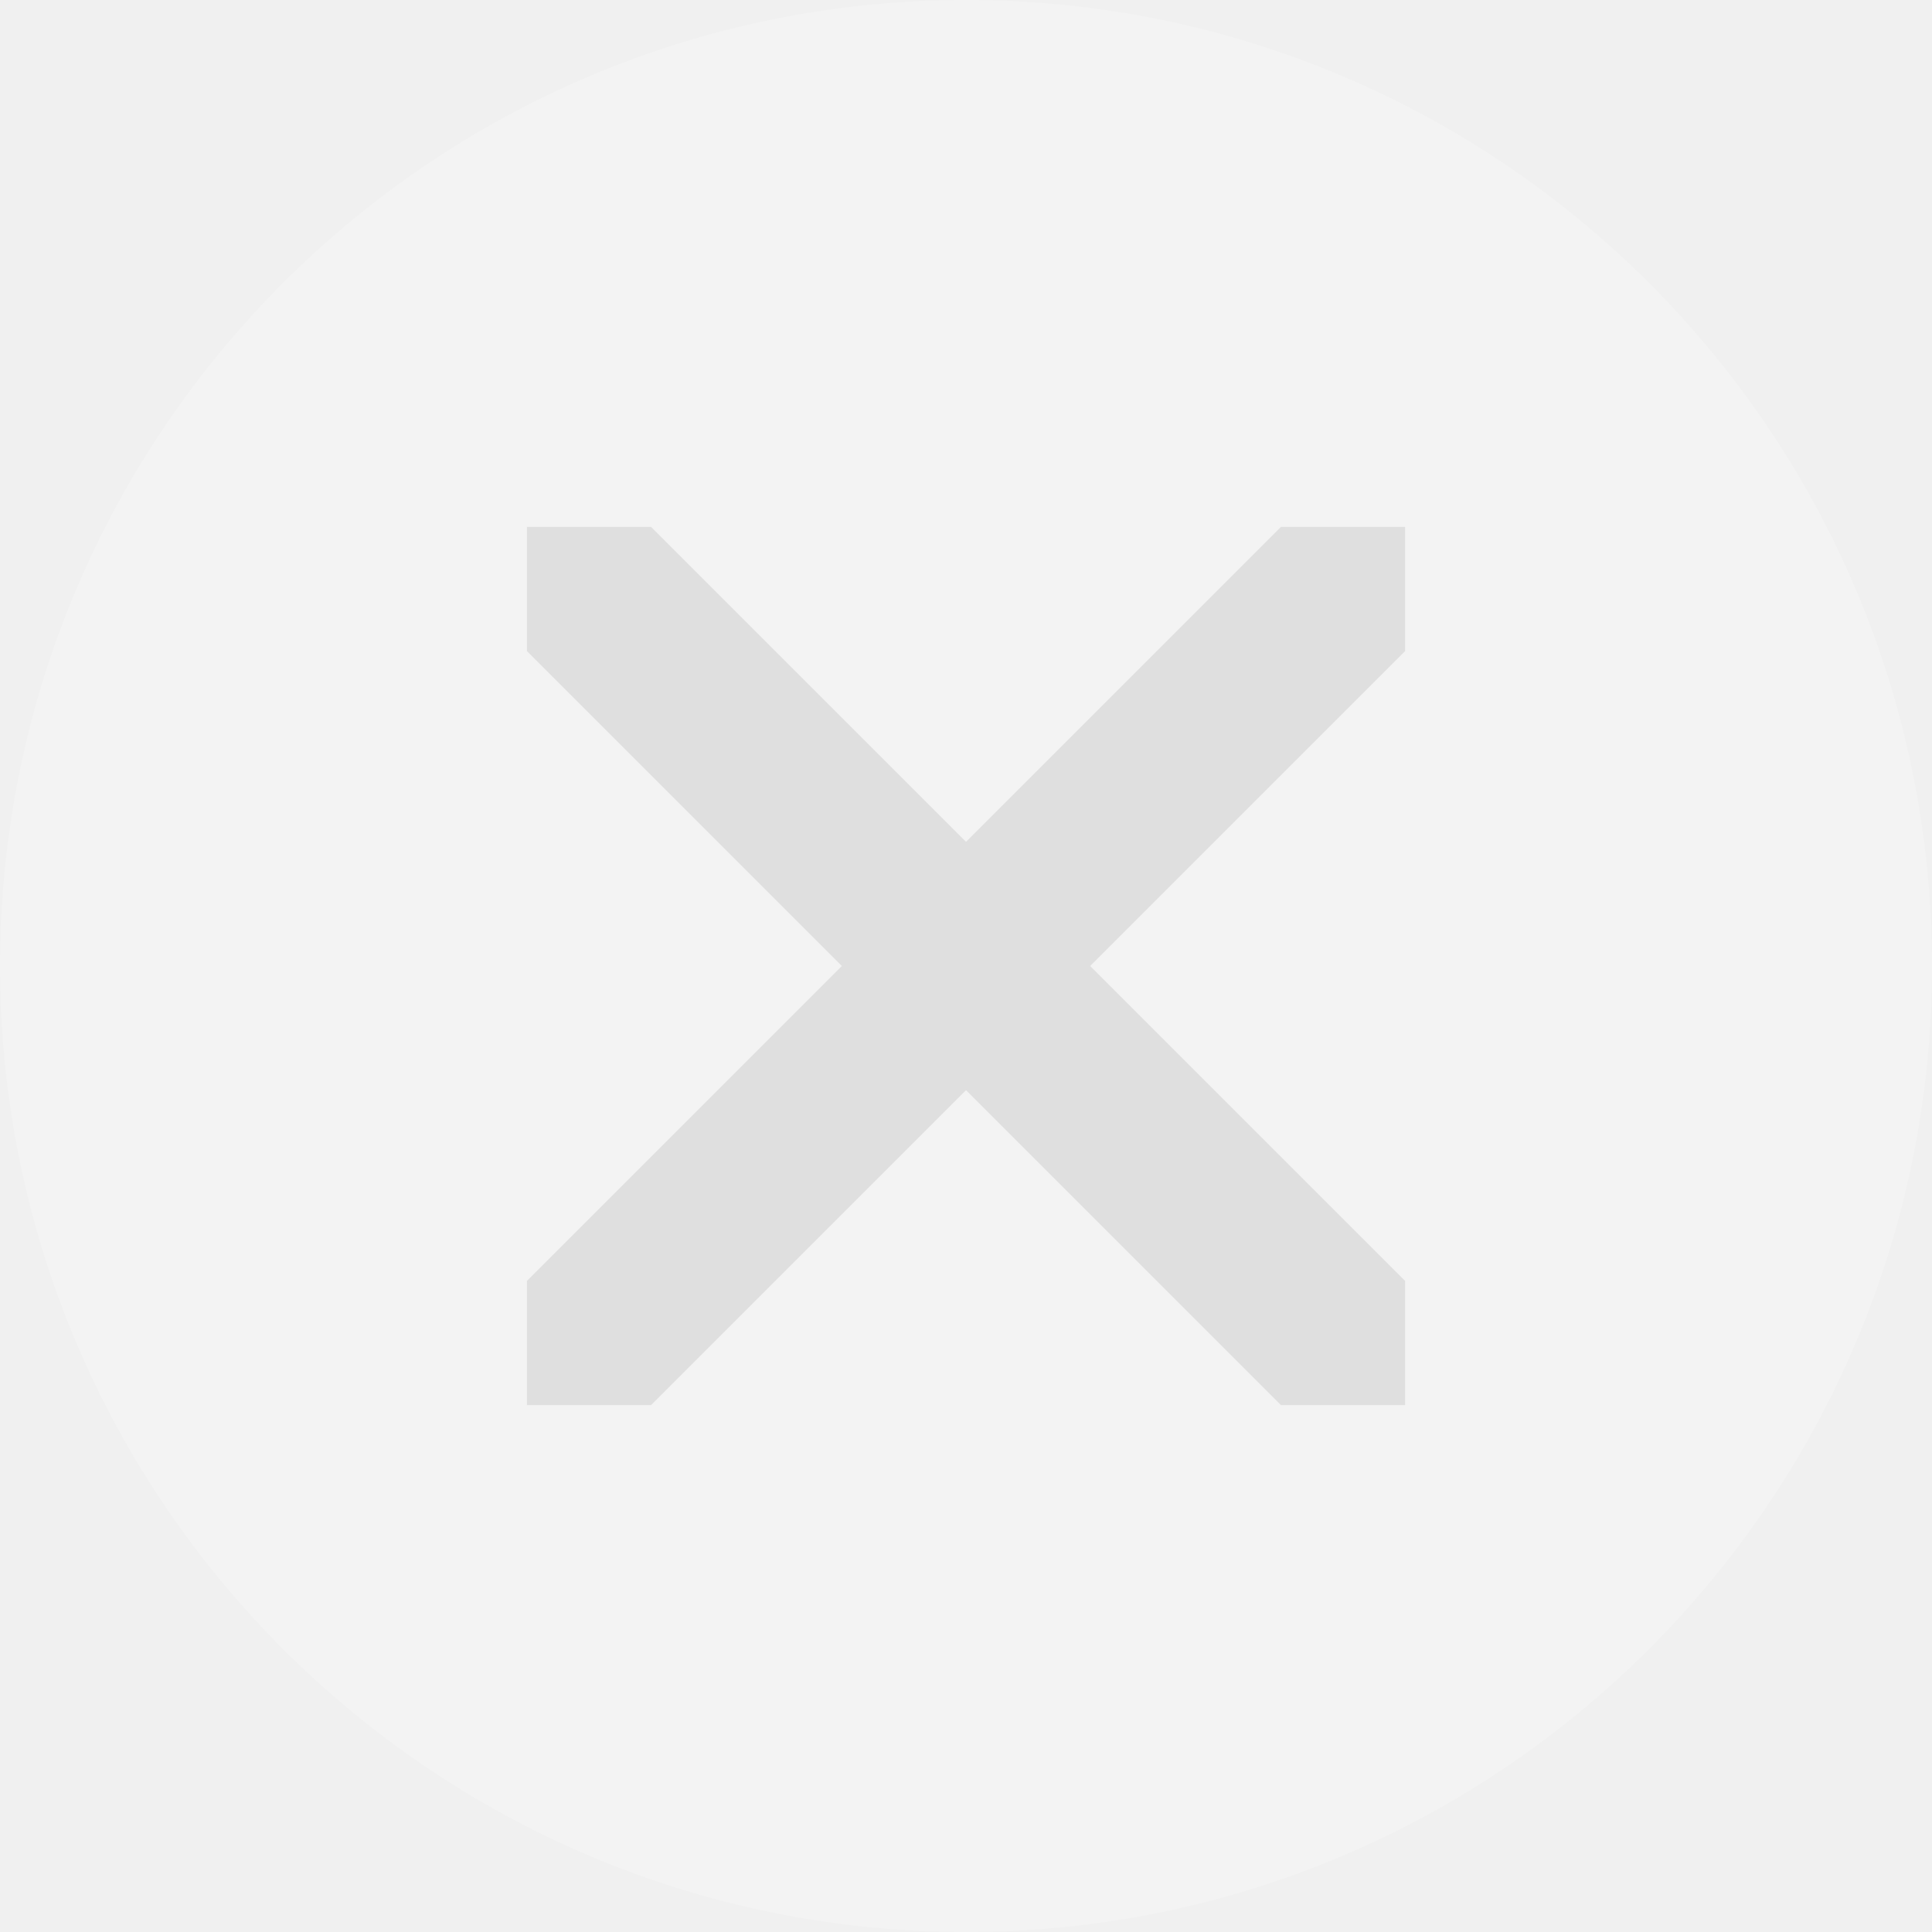
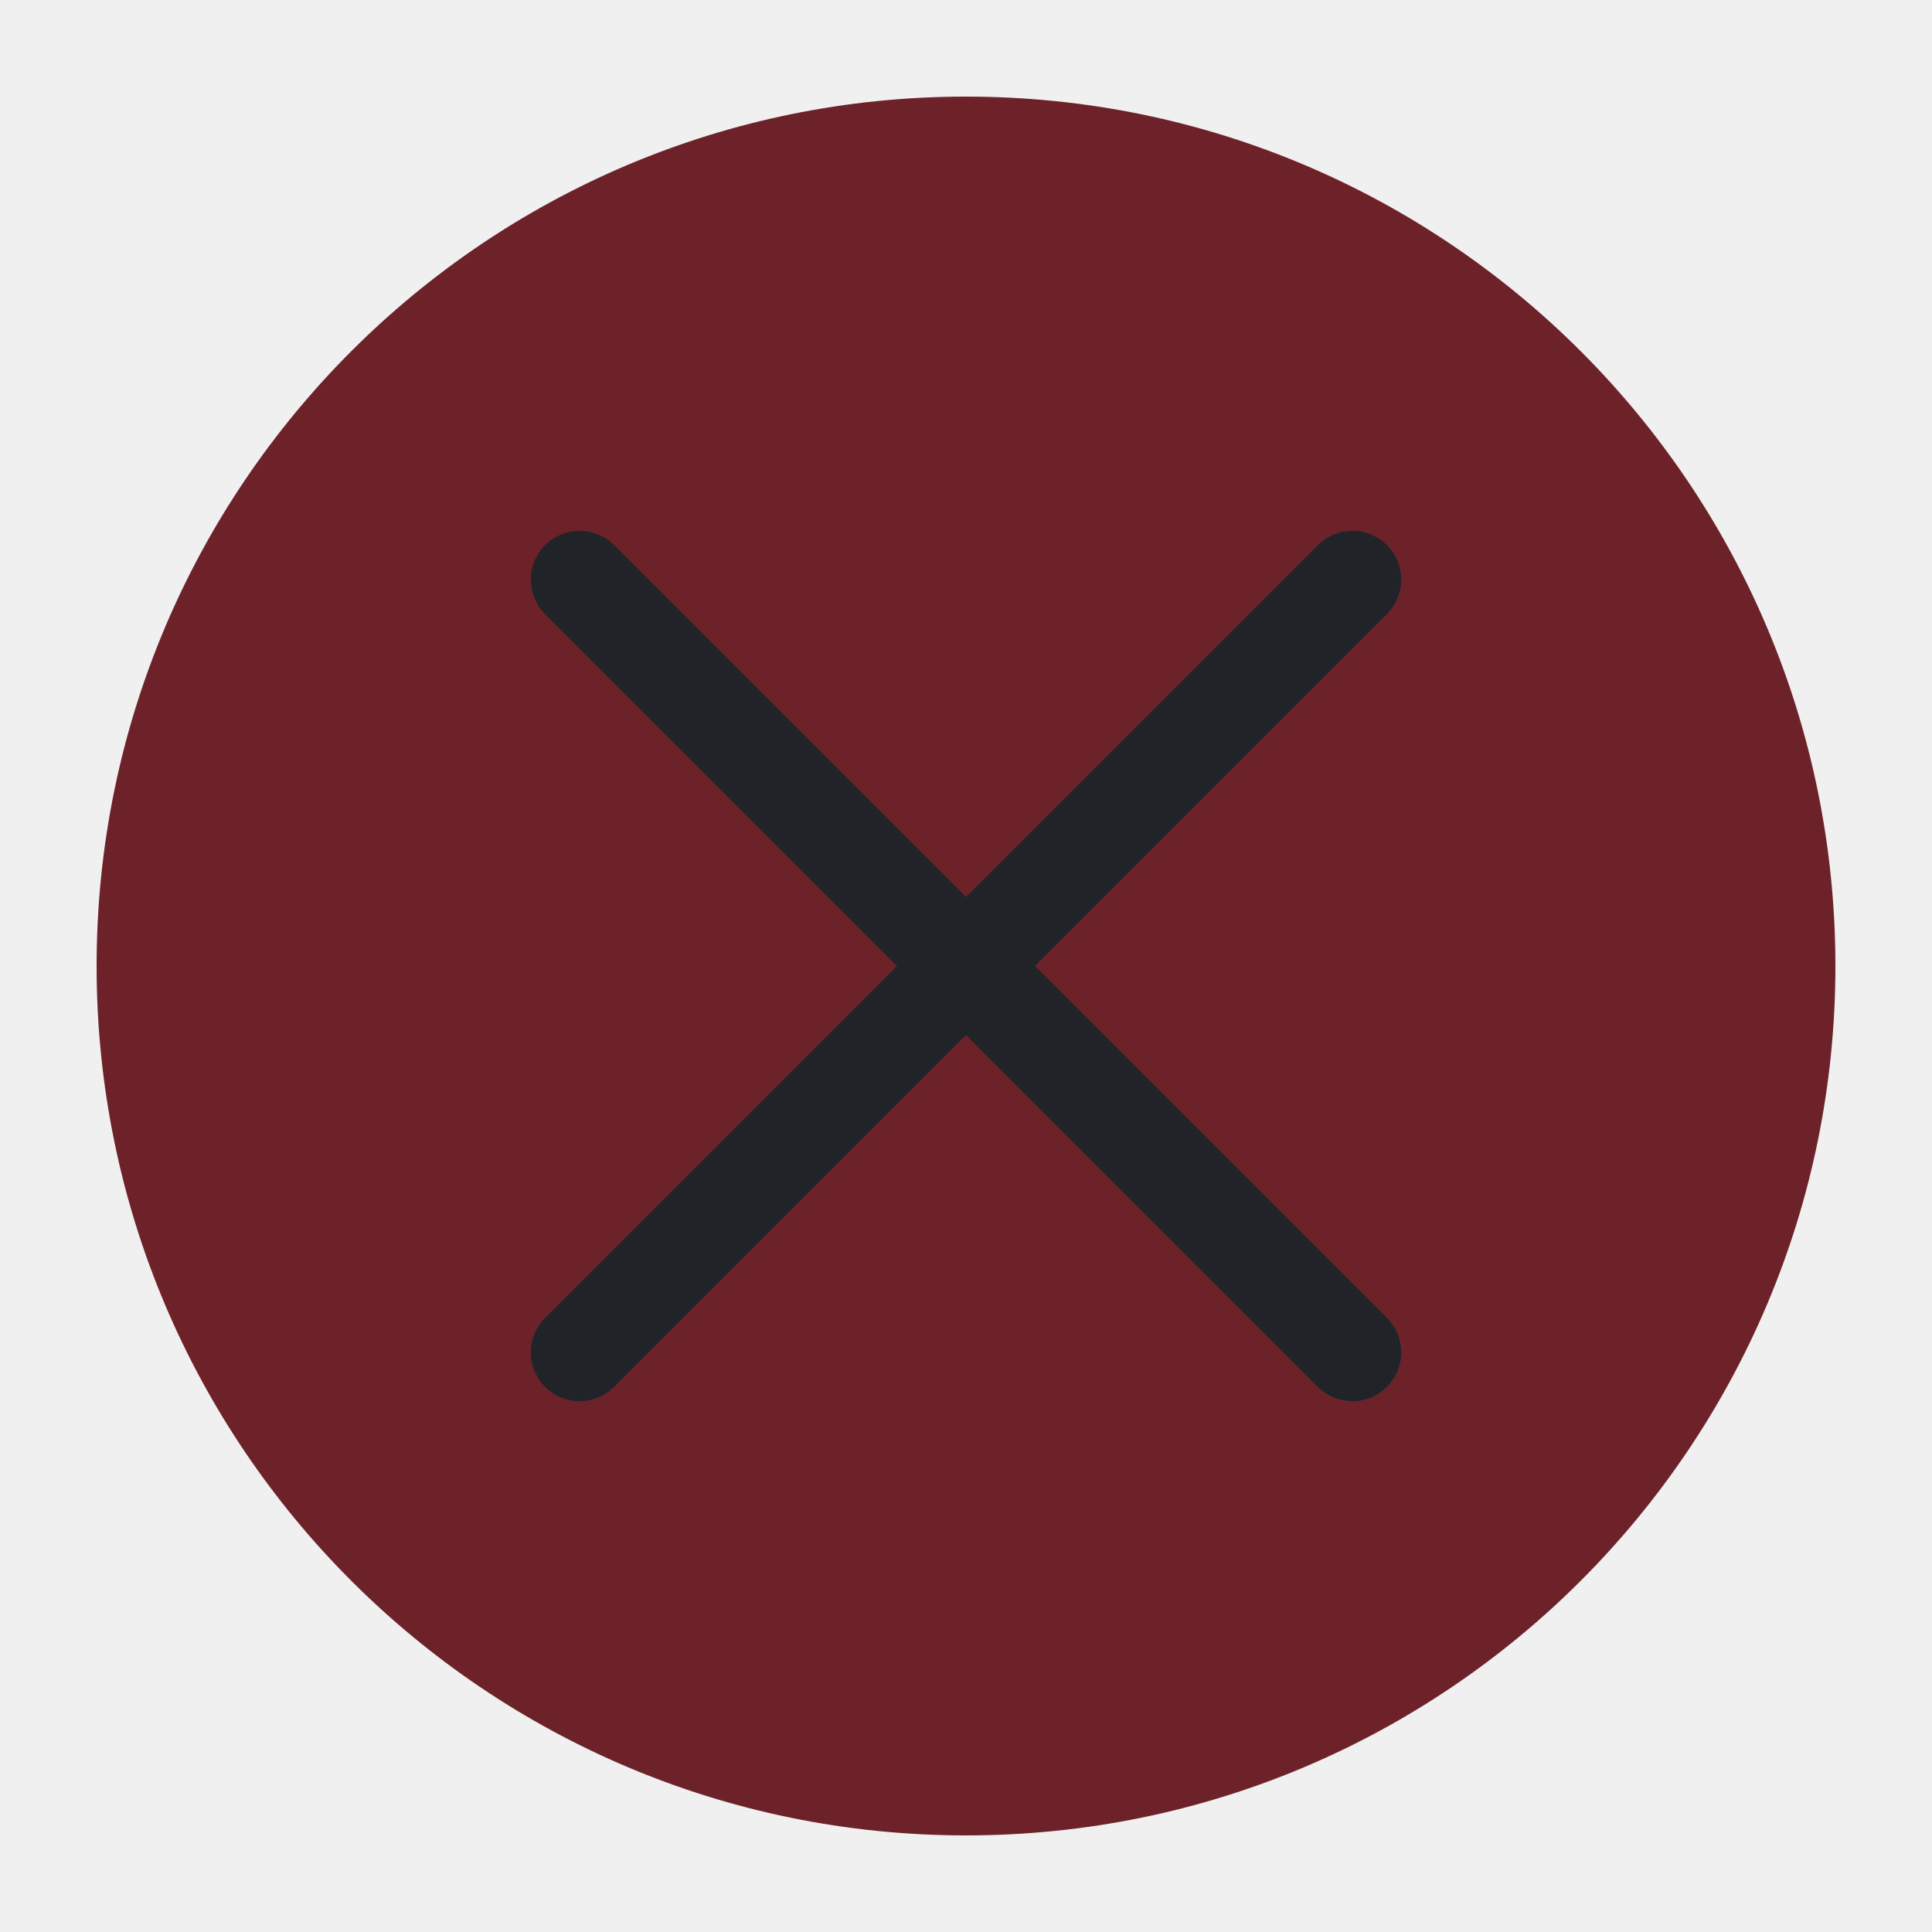
<svg xmlns="http://www.w3.org/2000/svg" viewBox="0 0 50 50" version="1.2" baseProfile="tiny">
  <defs>
</defs>
  <g fill="none" stroke="black" stroke-width="1" fill-rule="evenodd" stroke-linecap="square" stroke-linejoin="bevel">
-     <g fill="#000000" fill-opacity="1" stroke="none" transform="matrix(2.27273,0,0,2.27273,-104.545,0)" font-family="Noto Sans" font-size="10" font-weight="400" font-style="normal" opacity="0.001">
-       <rect x="46" y="0" width="22" height="22" />
+     <g fill="#6d2229" fill-opacity="1" stroke="none" transform="matrix(2.5,0,0,2.5,2.5,2.5)" font-family="Noto Sans" font-size="10" font-weight="400" font-style="normal">
+       <circle cx="9" cy="9" r="9" />
    </g>
-     <g fill="#ffffff" fill-opacity="1" stroke="none" transform="matrix(2.27273,0,0,2.27273,-104.545,0)" font-family="Noto Sans" font-size="10" font-weight="400" font-style="normal" opacity="0.19">
-       <circle cx="57" cy="11" r="11" />
-     </g>
-     <g fill="#dfdfdf" fill-opacity="1" stroke="none" transform="matrix(2.27273,0,0,2.27273,-104.545,0)" font-family="Noto Sans" font-size="10" font-weight="400" font-style="normal">
-       <path vector-effect="none" fill-rule="nonzero" d="M52,6 L52,7.414 L55.586,11 L52,14.586 L52,16 L53.414,16 L57,12.414 L60.586,16 L62,16 L62,14.586 L58.414,11 L62,7.414 L62,6 L60.586,6 L57,9.586 L53.414,6 L52,6" />
+     <g fill="none" stroke="#202428" stroke-opacity="1" stroke-width="1.01" stroke-linecap="round" stroke-linejoin="miter" stroke-miterlimit="2" transform="matrix(2.5,0,0,2.5,2.5,2.5)" font-family="Noto Sans" font-size="10" font-weight="400" font-style="normal">
+       <polyline fill="none" vector-effect="none" points="5,5 13,13 " />
+       <polyline fill="none" vector-effect="none" points="13,5 5,13 " />
    </g>
    <g fill="none" stroke="#000000" stroke-opacity="1" stroke-width="1" stroke-linecap="square" stroke-linejoin="bevel" transform="matrix(1,0,0,1,0,0)" font-family="Noto Sans" font-size="10" font-weight="400" font-style="normal">
</g>
  </g>
</svg>
